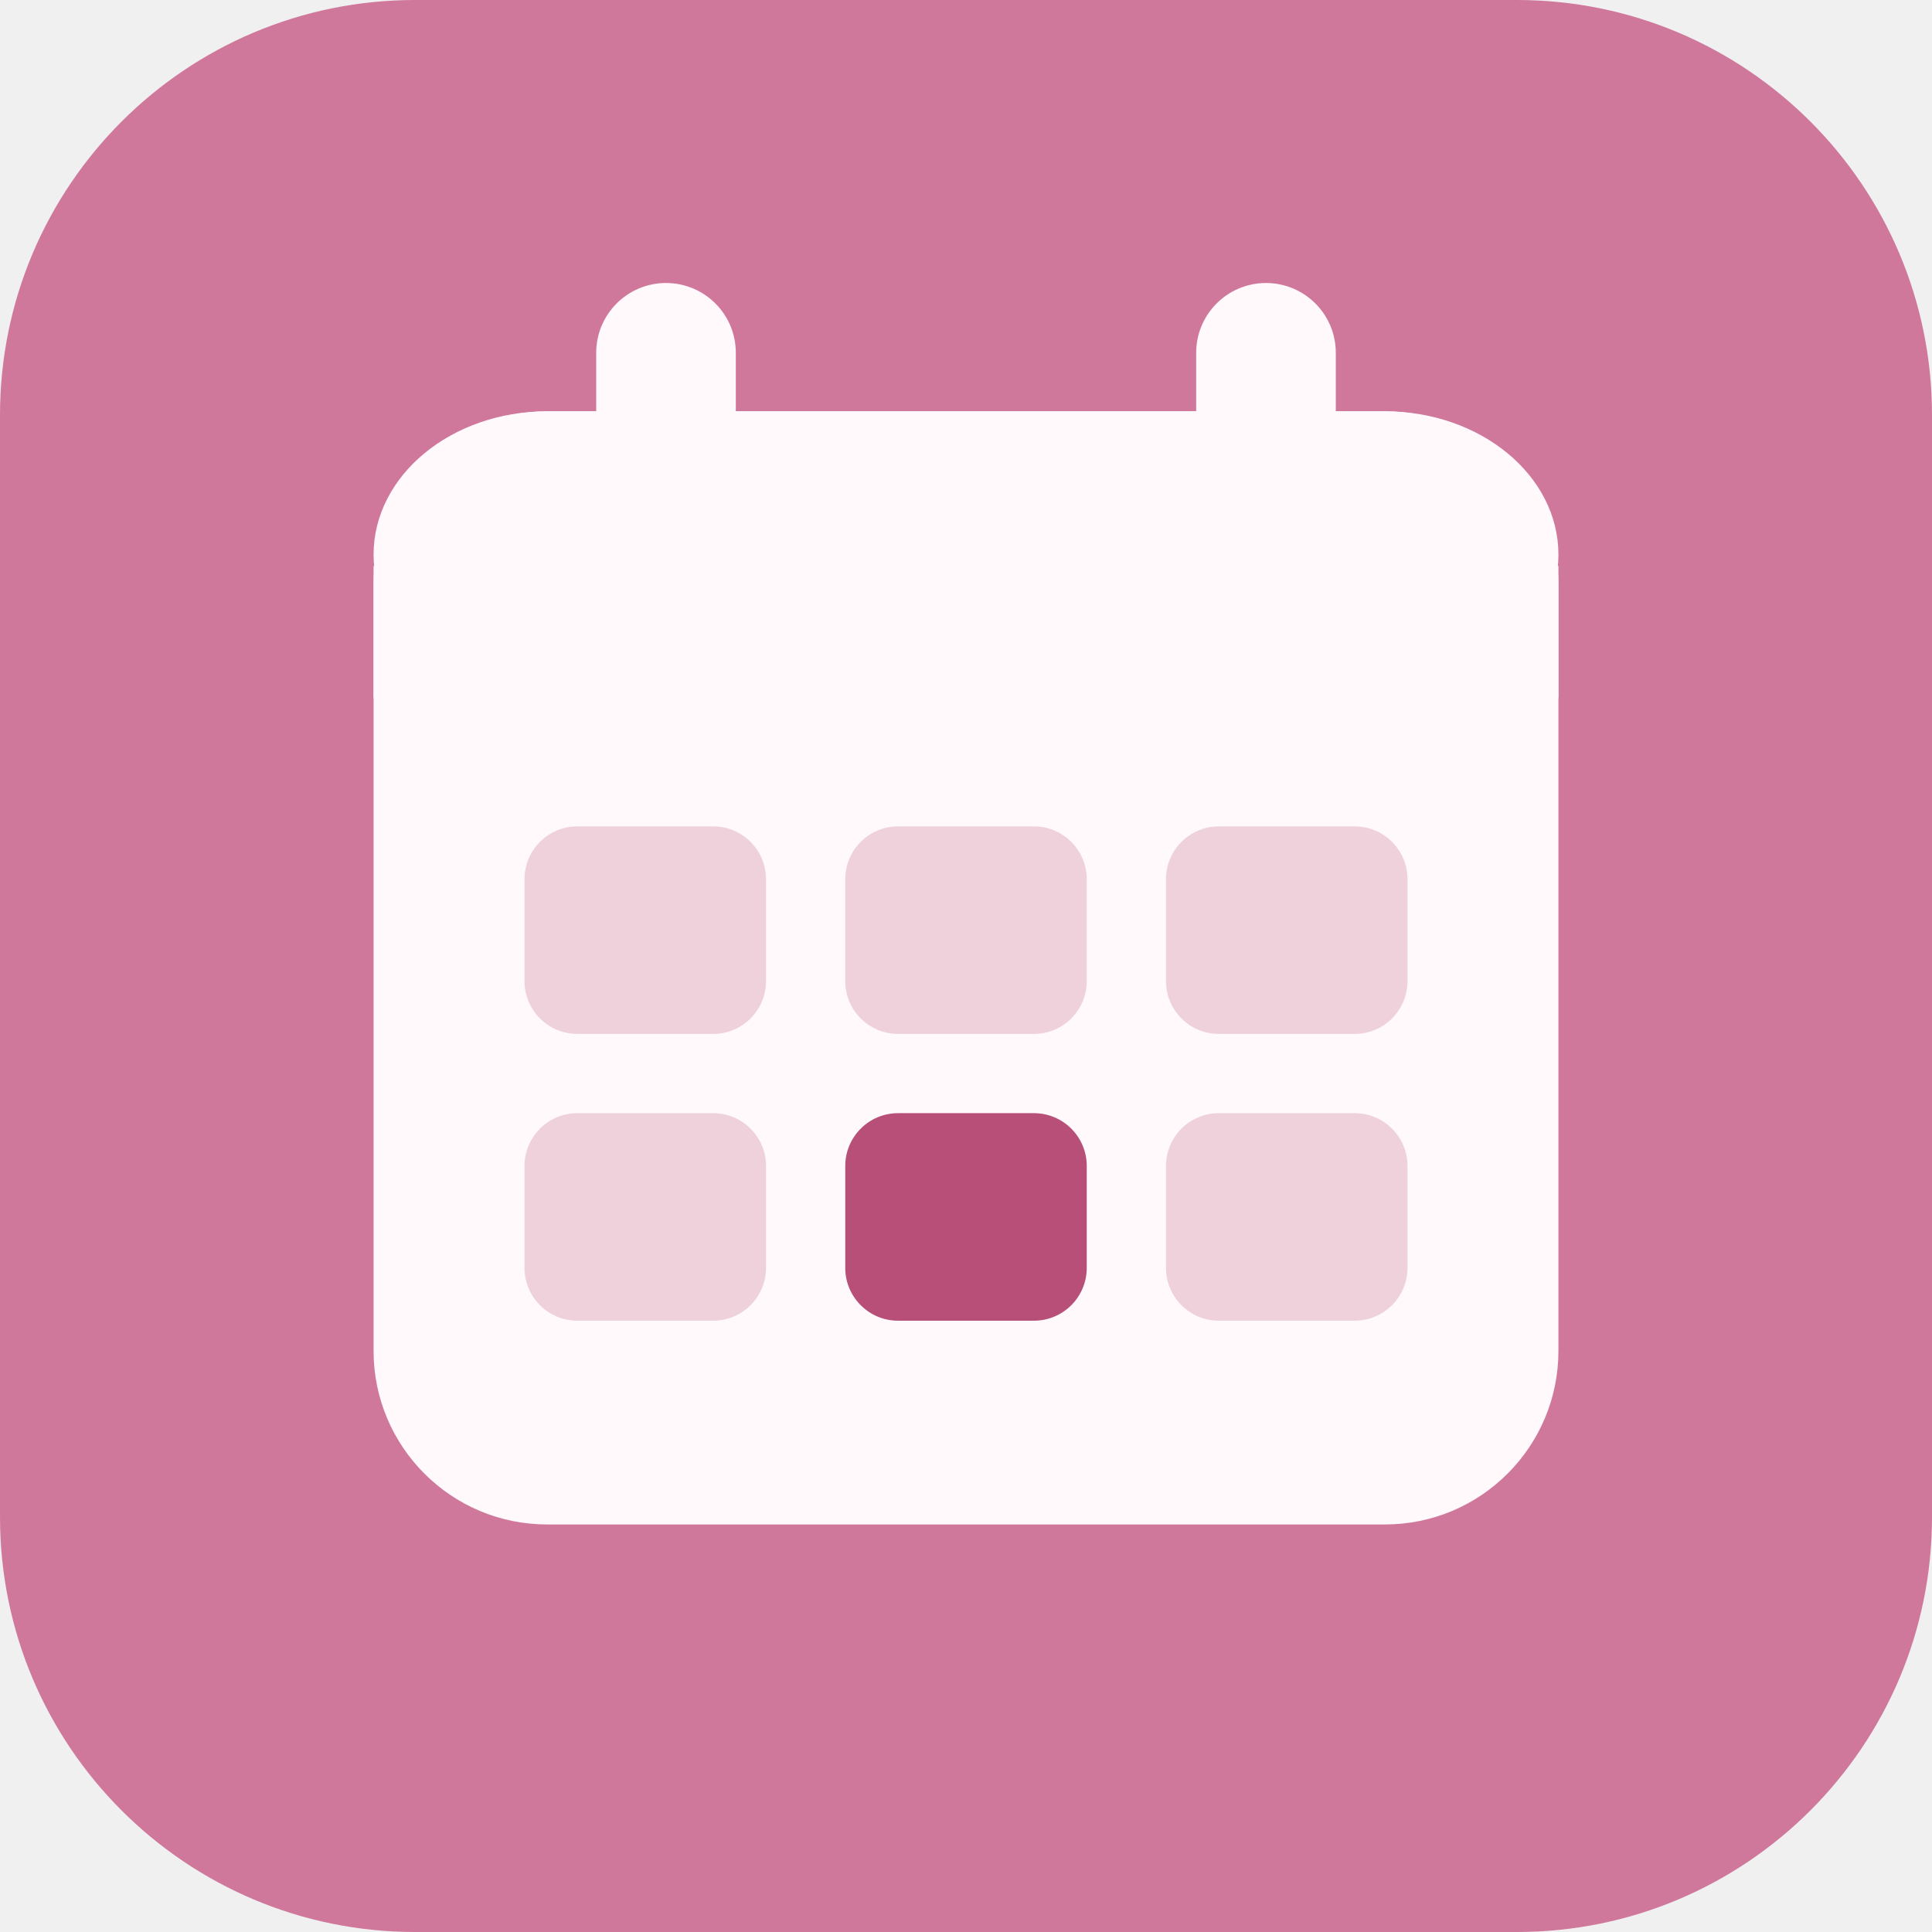
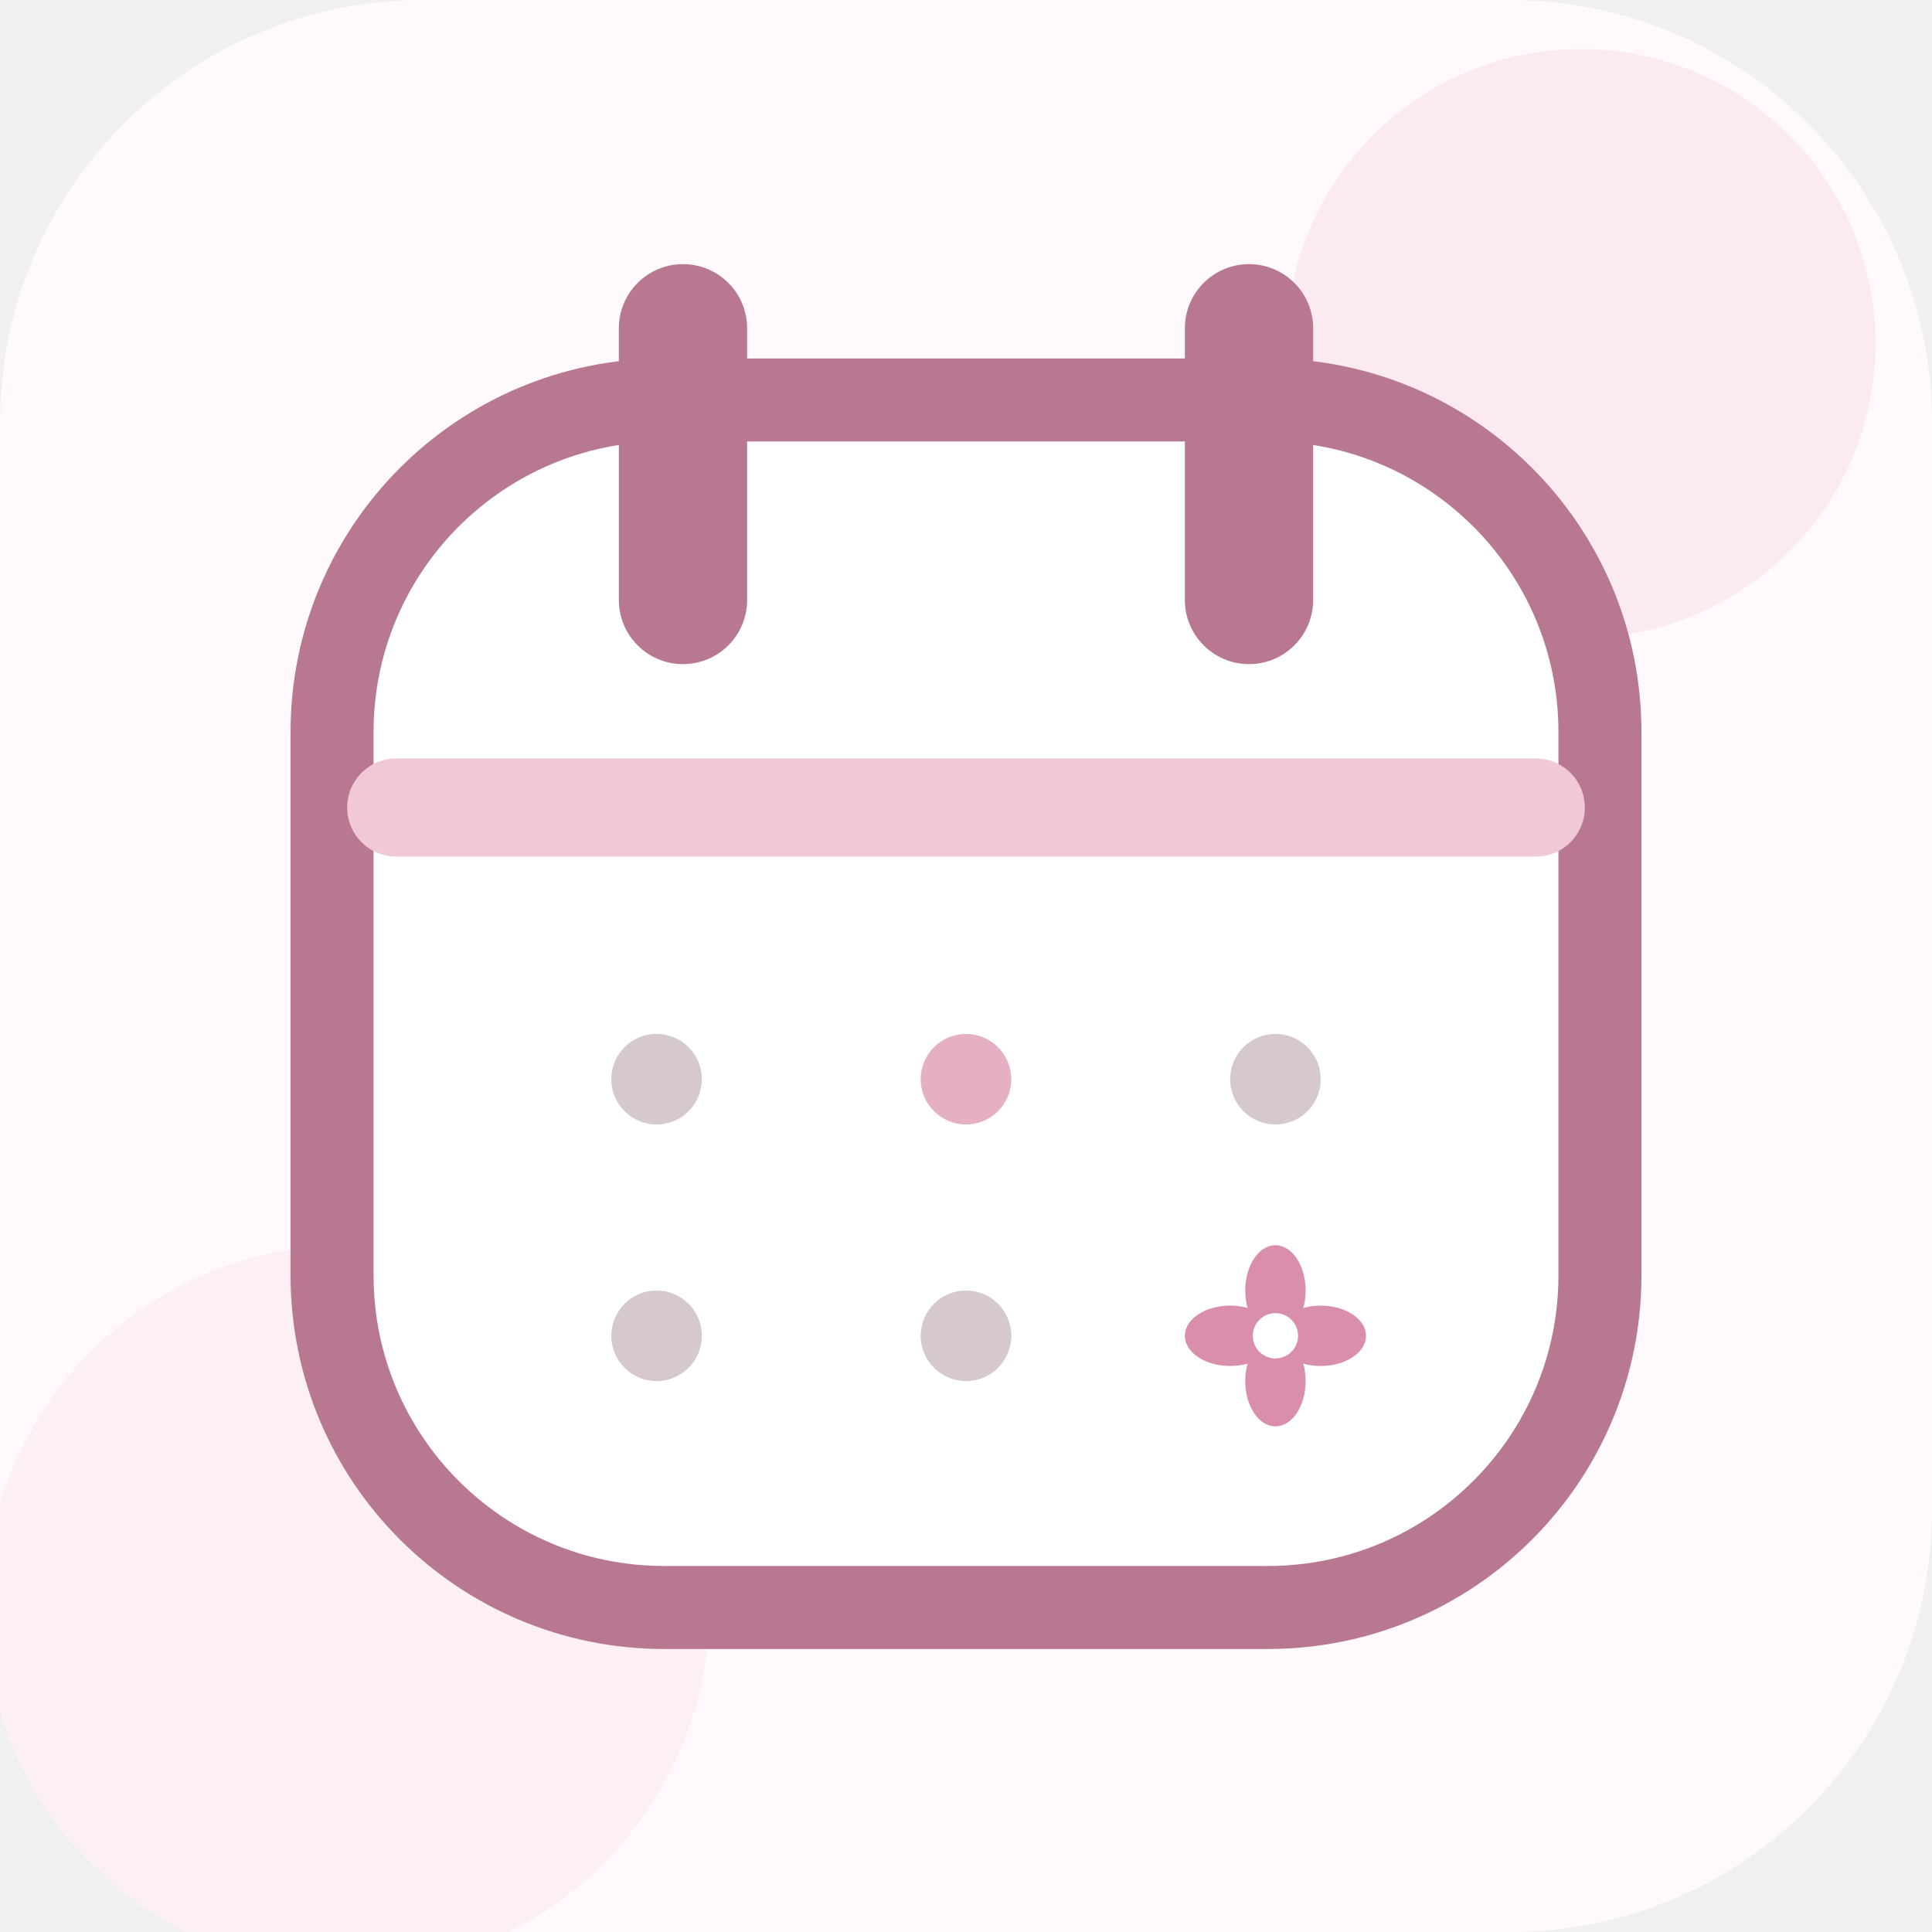
- <svg xmlns="http://www.w3.org/2000/svg" viewBox="0 0 512 512" data-brand-mark="calendar-today">
-   <rect width="512" height="512" rx="110" fill="#cf789b" />
-   <rect x="99" y="109" width="314" height="295" rx="46" fill="#fff9fb" />
-   <rect x="99" y="109" width="314" height="76" rx="46" fill="#fff9fb" />
-   <rect x="99" y="150" width="314" height="35" fill="#fff9fb" />
-   <rect x="158" y="75" width="37" height="90" rx="18.5" fill="#fff9fb" />
-   <rect x="317" y="75" width="37" height="90" rx="18.5" fill="#fff9fb" />
-   <rect x="139" y="219" width="64" height="55" rx="14" fill="#efd1dc" />
-   <rect x="224" y="219" width="64" height="55" rx="14" fill="#efd1dc" />
-   <rect x="309" y="219" width="64" height="55" rx="14" fill="#efd1dc" />
-   <rect x="139" y="295" width="64" height="55" rx="14" fill="#efd1dc" />
-   <rect x="224" y="295" width="64" height="55" rx="14" fill="#b84f78" />
-   <rect x="309" y="295" width="64" height="55" rx="14" fill="#efd1dc" />
+ <svg xmlns="http://www.w3.org/2000/svg" data-brand-mark="calendar-bloom" width="512" height="512" viewBox="0 0 512 512" fill="none">
+   <rect width="512" height="512" rx="112" fill="#FFF9FB" />
+   <circle cx="419" cy="91" r="78" fill="#FBEAF1" />
+   <circle cx="92" cy="426" r="96" fill="#FDF0F5" />
+   <rect x="88" y="106" width="336" height="320" rx="88" fill="#FFFFFF" stroke="#B87892" stroke-width="22" />
+   <path d="M105 214H407" stroke="#F0C8D7" stroke-width="26" stroke-linecap="round" />
+   <rect x="164" y="70" width="34" height="106" rx="17" fill="#B87892" />
+   <rect x="314" y="70" width="34" height="106" rx="17" fill="#B87892" />
+   <circle cx="174" cy="286" r="12" fill="#D6C9CE" />
+   <circle cx="256" cy="286" r="12" fill="#E6B0C4" />
+   <circle cx="338" cy="286" r="12" fill="#D6C9CE" />
+   <circle cx="174" cy="354" r="12" fill="#D6C9CE" />
+   <circle cx="256" cy="354" r="12" fill="#D6C9CE" />
+   <g transform="translate(338 354)" fill="#D98EAB">
+     <ellipse cx="0" cy="-12" rx="8" ry="12" />
+     <ellipse cx="12" cy="0" rx="12" ry="8" />
+     <ellipse cx="0" cy="12" rx="8" ry="12" />
+     <ellipse cx="-12" cy="0" rx="12" ry="8" />
+     <circle cx="0" cy="0" r="6" fill="#FFFFFF" />
+   </g>
</svg>
